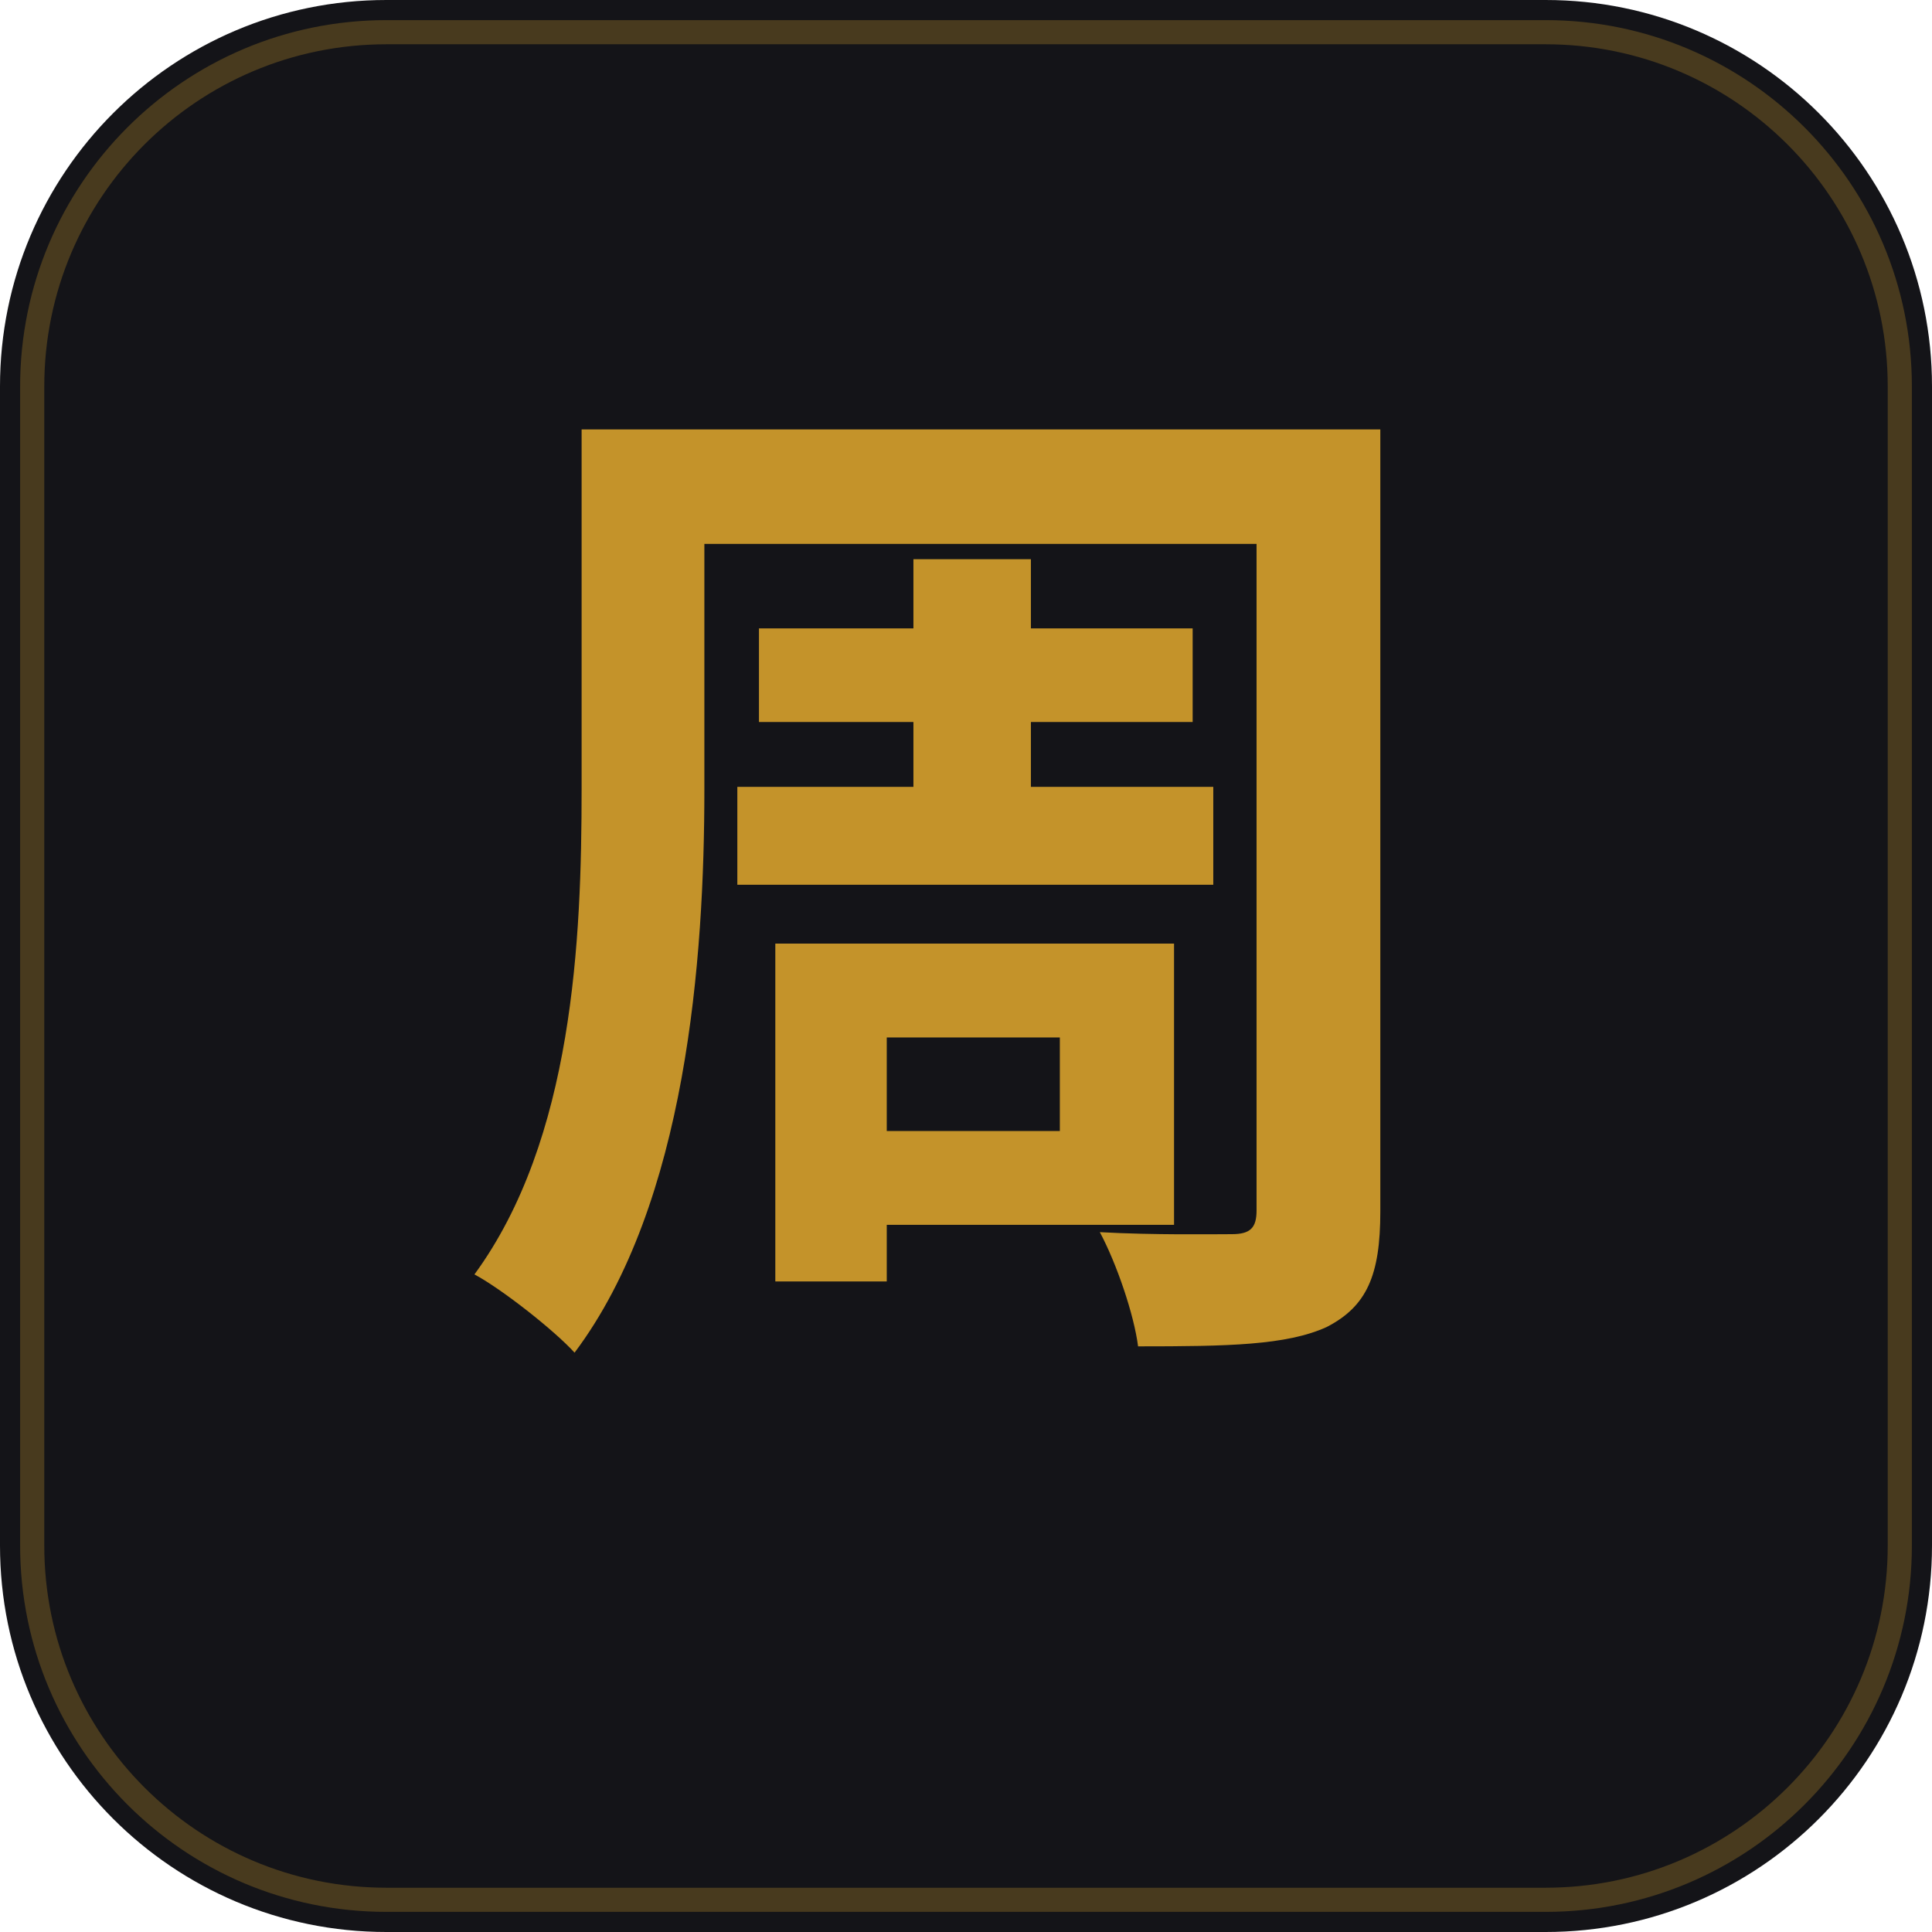
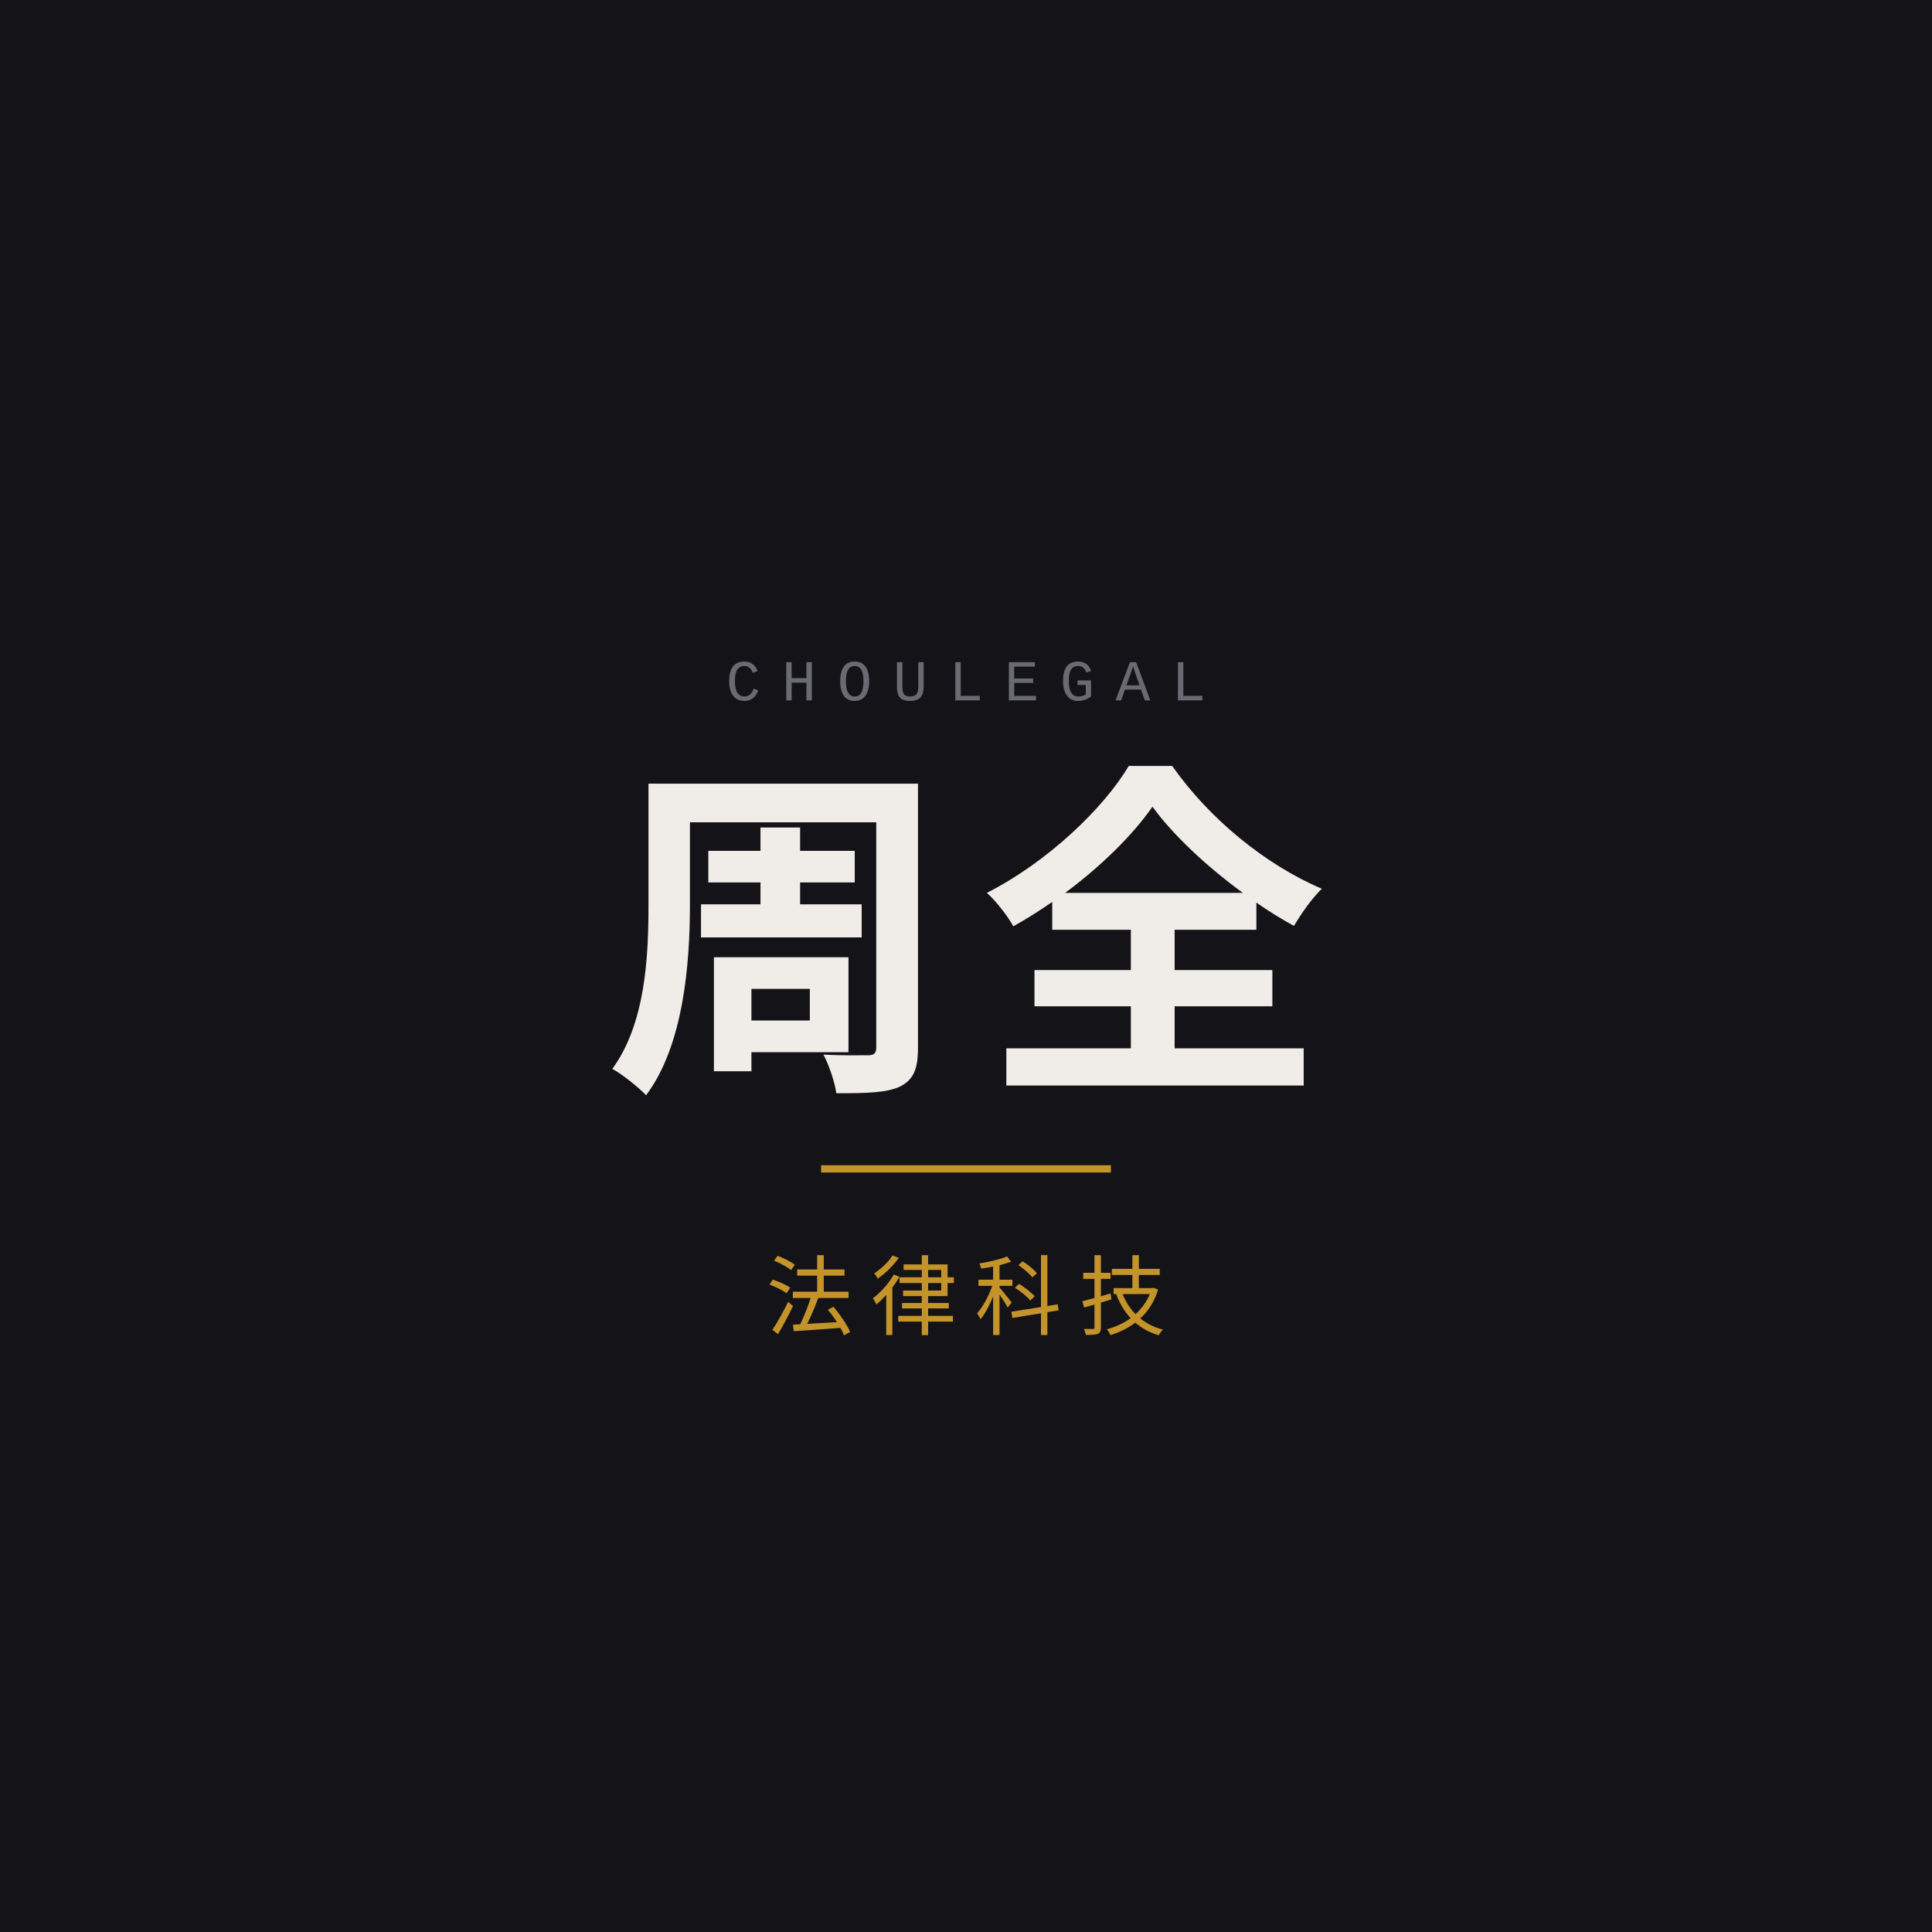
- <svg xmlns="http://www.w3.org/2000/svg" viewBox="0 0 120 120" fill="none">
-   <rect width="120" height="120" rx="24" fill="#141418" />
-   <rect x="2" y="2" width="116" height="116" rx="22" stroke="#c4932a" stroke-width="1.5" fill="none" opacity="0.3" />
-   <text x="60" y="78" font-family="'Noto Serif TC', 'Georgia', serif" font-size="64" font-weight="700" fill="#c4932a" text-anchor="middle">周</text>
+ <svg xmlns="http://www.w3.org/2000/svg" viewBox="0 0 400 400" fill="none">
+   <rect width="400" height="400" fill="#141418" />
+   <text x="200" y="145" font-family="'DM Mono', Courier New, monospace" font-size="12" font-weight="500" fill="#6a6a72" text-anchor="middle" letter-spacing="0.36em">CHOULEGAL</text>
+   <text x="200" y="220" font-family="'Noto Serif TC', Georgia, serif" font-size="72" font-weight="700" fill="#f0ede8" text-anchor="middle" letter-spacing="0.08em">周全</text>
+   <line x1="170" y1="242" x2="230" y2="242" stroke="#c4932a" stroke-width="1.5" />
+   <text x="200" y="275" font-family="'Noto Sans TC', Helvetica, sans-serif" font-size="18" fill="#c4932a" text-anchor="middle" letter-spacing="0.2em">法律科技</text>
</svg>
